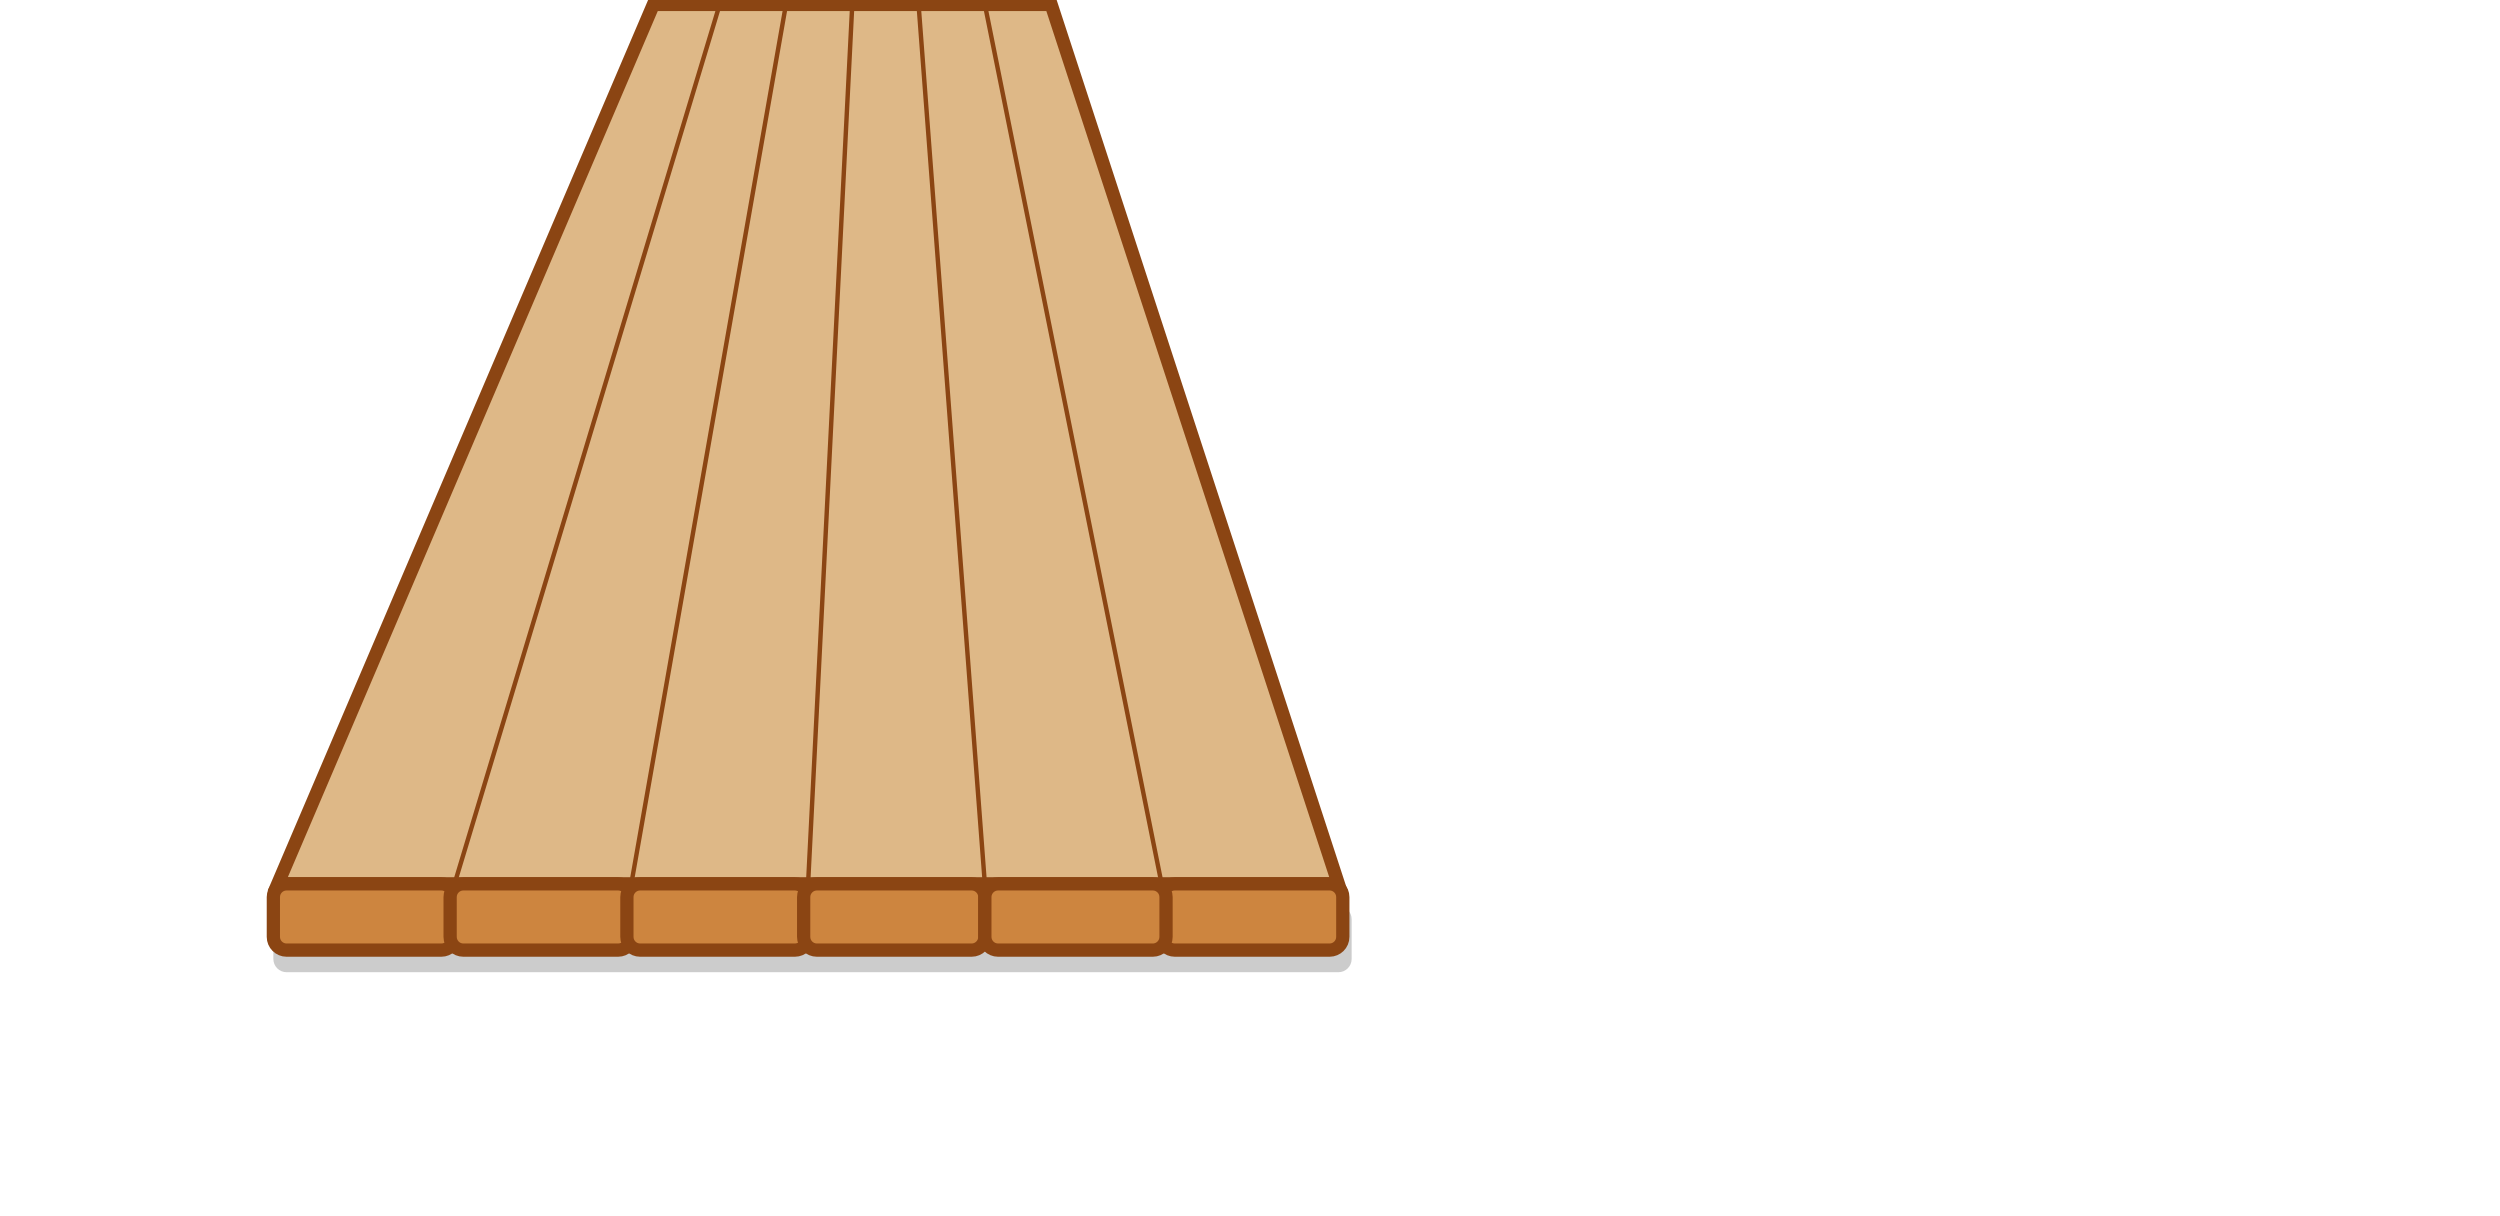
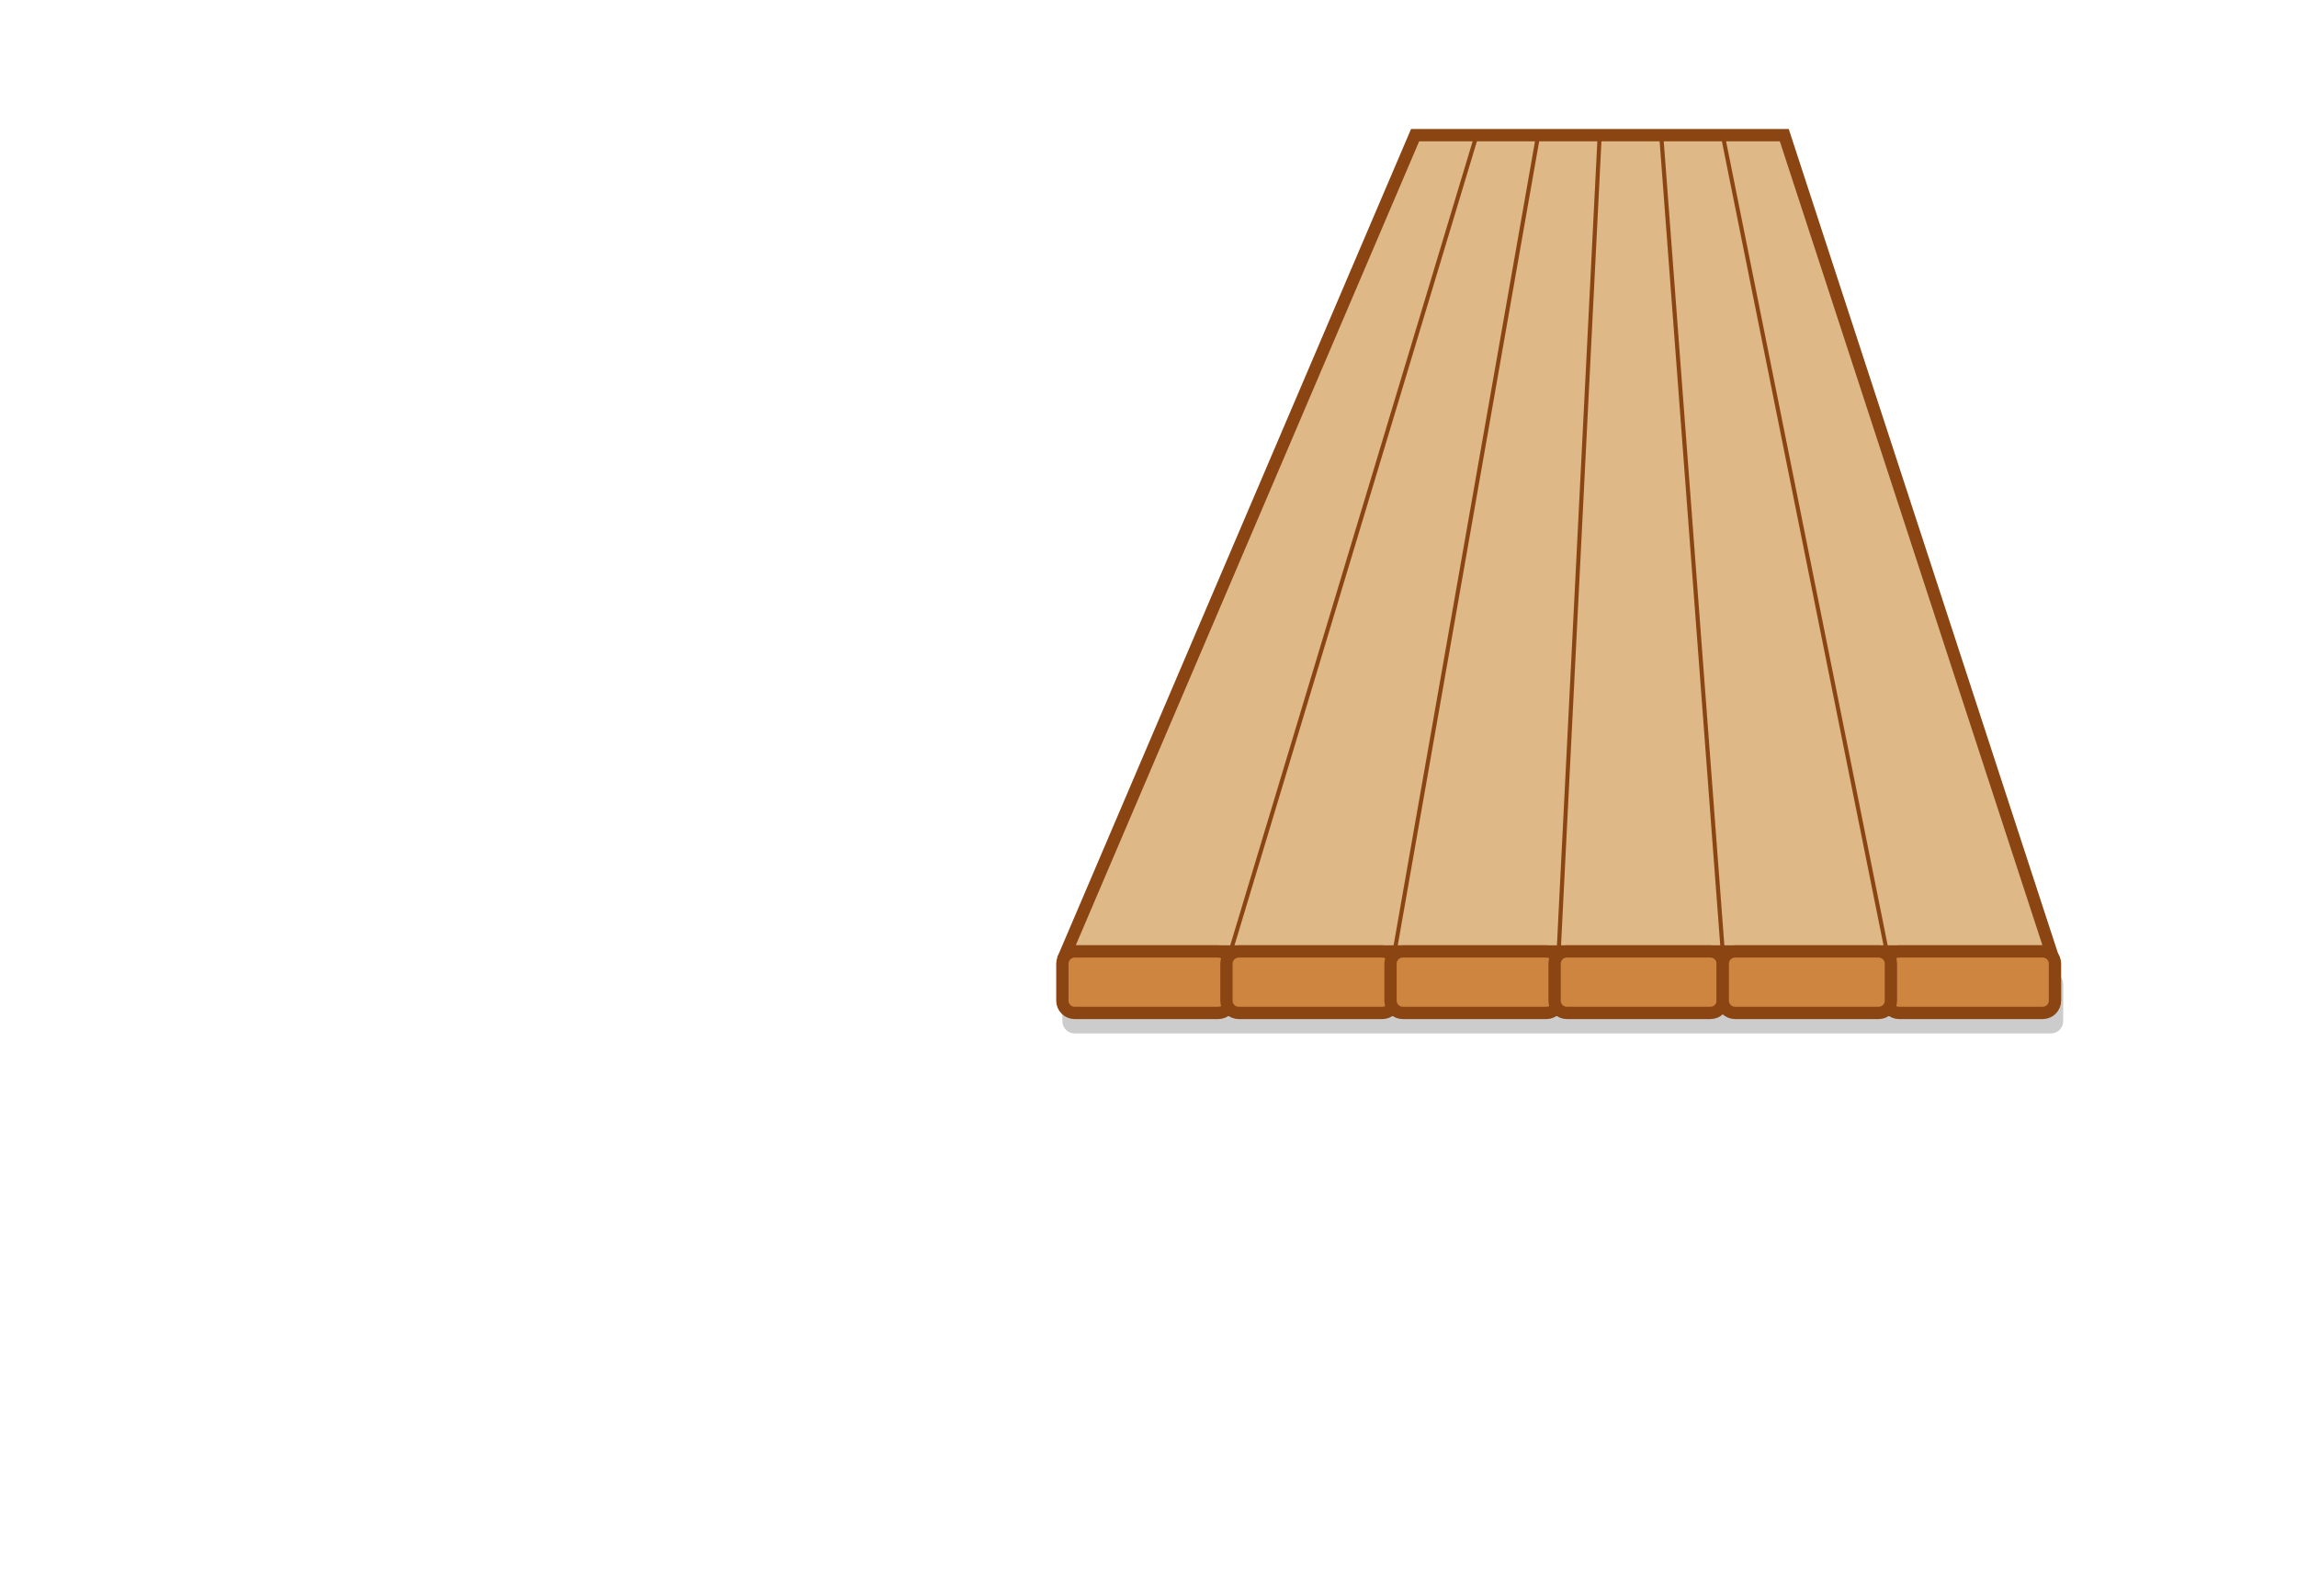
- <svg xmlns="http://www.w3.org/2000/svg" width="360" height="175" viewBox="0 0 560 275">
+ <svg xmlns="http://www.w3.org/2000/svg" width="360" height="250" viewBox="-200 25 560 275">
  <defs>
    <pattern id="floorPattern" patternUnits="userSpaceOnUse" x="0" y="0" height="24.1" width="24.2">
      <rect width="25" height="25" x="0" y="0" fill="lightgrey" />
      <rect width="24.1" height="24.2" x="0" y="0" rx="5" fill="rgb(190, 190, 190)" stroke="lightgrey" stroke-width="3" />
    </pattern>
    <pattern id="treePattern" patternUnits="userSpaceOnUse" x="0" y="0" height="50" width="50">
      <rect width="10" height="10" x="20" y="40" fill="maroon" />
      <polygon points="25,0 40,15 30,15 45,25 35,25 50,40 0,40 15,25 5,25 20,15 10,15 " style="fill:darkgreen;" />
    </pattern>
    <pattern id="waterPattern" patternUnits="userSpaceOnUse" x="0" y="0" height="10" width="20">
      <circle cx="10" cy="-10" r="15" fill="transparent" stroke="aqua" stroke-width="1" />
    </pattern>
    <pattern id="redBricks" patternUnits="userSpaceOnUse" x="0" y="0" width="50" height="15">
      <rect width="50" height="15" x="0" y="0" fill="#dcc0c7" />
      <rect width="23.5" height="6.5" x="0" y="0" rx="1" fill="#9d2c4e" />
      <rect width="23.5" height="6.5" x="25" y="0" rx="1" fill="#9c2343" />
      <rect width="12" height="6.5" x="0" y="7.5" fill="#a11d3e" />
      <rect width="23.5" height="6.5" x="13" y="7.5" rx="1" fill="#aa3553" />
      <rect width="12" height="6.5" x="38" y="7.5" fill="#a11d3e" />
    </pattern>
    <pattern id="greyBricks" patternUnits="userSpaceOnUse" x="0" y="0" width="50" height="15">
      <rect width="50" height="15" x="0" y="0" fill="lightgrey" />
      <rect width="23.5" height="6.5" x="0" y="0" rx="1" fill="grey" />
      <rect width="23.5" height="6.5" x="25" y="0" rx="1" fill="#717171" />
      <rect width="12" height="6.5" x="0" y="7.5" fill="dimgrey" />
      <rect width="23.5" height="6.5" x="13" y="7.5" rx="1" fill="#808080" />
      <rect width="12" height="6.5" x="38" y="7.5" fill="dimgrey" />
    </pattern>
    <pattern id="grassPattern" patternUnits="userSpaceOnUse" x="0" y="0" height="50" width="30">
      <line x1="0" y1="0" x2="15" y2="50" style="stroke:darkolivegreen;stroke-width:1" />
      <line x1="15" y1="10" x2="15" y2="50" style="stroke:darkolivegreen;stroke-width:1" />
      <line x1="30" y1="5" x2="15" y2="50" style="stroke:darkslategray;stroke-width:1" />
      <line x1="20" y1="0" x2="31" y2="37" style="stroke:green;stroke-width:1" />
      <line x1="15" y1="0" x2="27.5" y2="45" style="stroke:darkolivegreen;stroke-width:1" />
      <line x1="25" y1="0" x2="35" y2="30" style="stroke:darkslategrey;stroke-width:1" />
    </pattern>
    <pattern id="pinkBricks" patternUnits="userSpaceOnUse" x="0" y="0" width="50" height="15">
      <rect width="323" height="580" x="0" y="0" fill="#f9e9f9" />
      <rect width="23.5" height="6.5" x="0" y="0" rx="1" fill="#ce88c6" />
      <rect width="23.5" height="6.5" x="25" y="0" rx="1" fill="#cc8fc3" />
      <rect width="12" height="6.5" x="0" y="7.5" fill="#cb96c1" />
      <rect width="23.5" height="6.5" x="13" y="7.5" rx="1" fill="#cf8ac6" />
      <rect width="12" height="6.5" x="38" y="7.5" fill="#cb96c1" />
    </pattern>
  </defs>
  <polygon points="145,1 60,200 300,200 235,1 " style="stroke:saddlebrown;stroke-width:3;fill:burlywood;" />
  <polygon points="160,1 100,200 160,1 175,1 140,200 175,1 190,1 180,200 190,1 205,1 220,200 205,1 220,1 260,200 220,1" style="stroke:saddlebrown;fill:transparent;" />
  <rect width="244" height="15" x="59" y="205" rx="3" opacity=".2" />
  <rect width="41" height="15" x="260" y="200" rx="3" fill="peru" stroke="saddlebrown" stroke-width="3" />
  <rect width="41" height="15" x="59" y="200" rx="3" fill="peru" stroke="saddlebrown" stroke-width="3" />
  <rect width="41" height="15" x="99" y="200" rx="3" fill="peru" stroke="saddlebrown" stroke-width="3" />
  <rect width="41" height="15" x="139" y="200" rx="3" fill="peru" stroke="saddlebrown" stroke-width="3" />
  <rect width="41" height="15" x="179" y="200" rx="3" fill="peru" stroke="saddlebrown" stroke-width="3" />
  <rect width="41" height="15" x="220" y="200" rx="3" fill="peru" stroke="saddlebrown" stroke-width="3" />
</svg>
